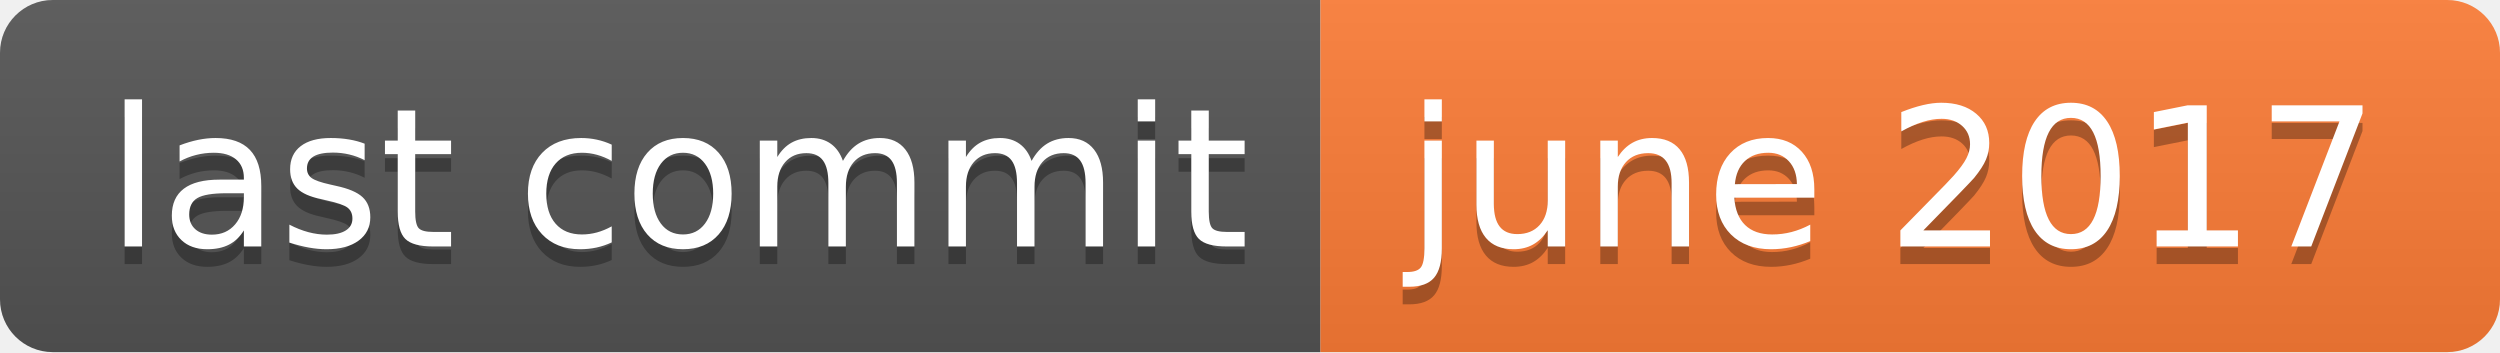
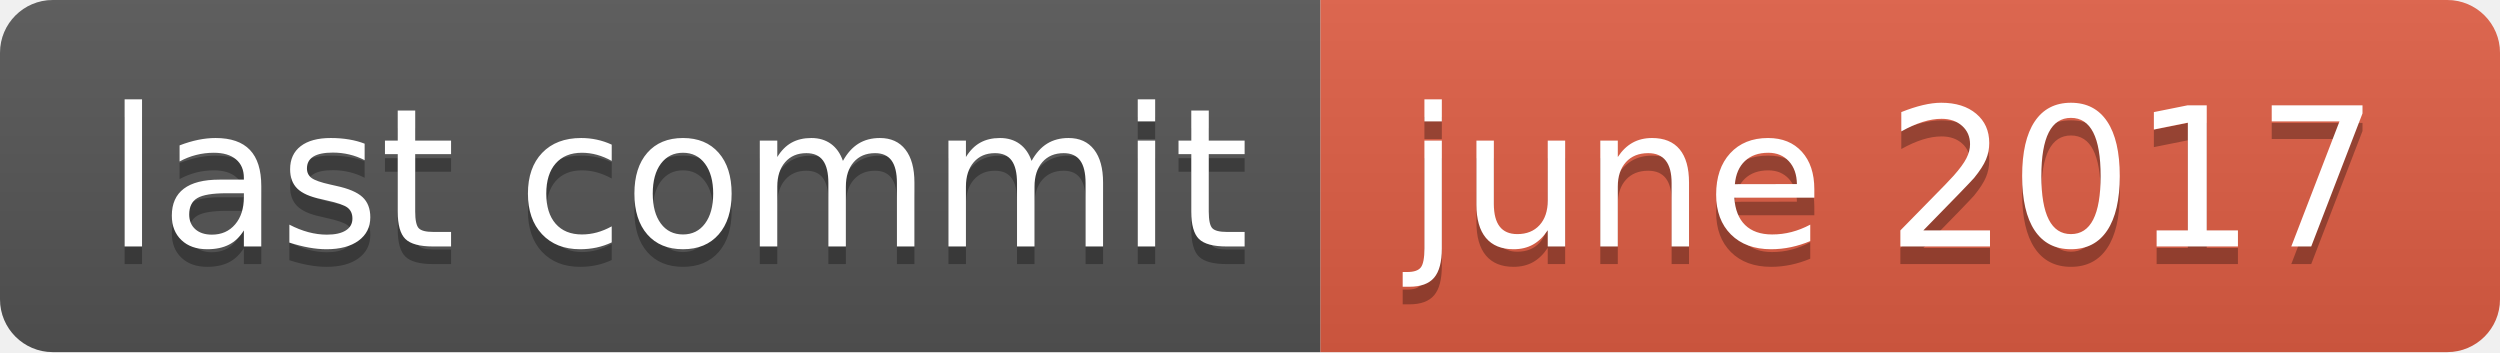
<svg xmlns="http://www.w3.org/2000/svg" width="142" height="20">
  <linearGradient id="b" x2="0" y2="100%">
    <stop offset="0" stop-color="#bbb" stop-opacity=".1" />
    <stop offset="1" stop-opacity=".1" />
  </linearGradient>
  <clipPath id="a">
    <rect width="142" height="20" rx="3" fill="#fff" />
  </clipPath>
  <g clip-path="url(#a)">
    <path fill="#555" d="M0 0h75v20H0z" />
-     <path fill="#fe7d37" d="M75 0h67v20H75z" />
+     <path fill="#e05d44" d="M75 0h67v20H75z" />
    <path fill="url(#b)" d="M0 0h142v20H0z" />
  </g>
  <g fill="#fff" text-anchor="middle" font-family="DejaVu Sans,Verdana,Geneva,sans-serif" font-size="110">
    <text x="385" y="150" fill="#010101" fill-opacity=".3" transform="scale(.1)" textLength="650">last commit</text>
    <text x="385" y="140" transform="scale(.1)" textLength="650">last commit</text>
    <text x="1075" y="150" fill="#010101" fill-opacity=".3" transform="scale(.1)" textLength="570">june 2017</text>
    <text x="1075" y="140" transform="scale(.1)" textLength="570">june 2017</text>
  </g>
</svg>
